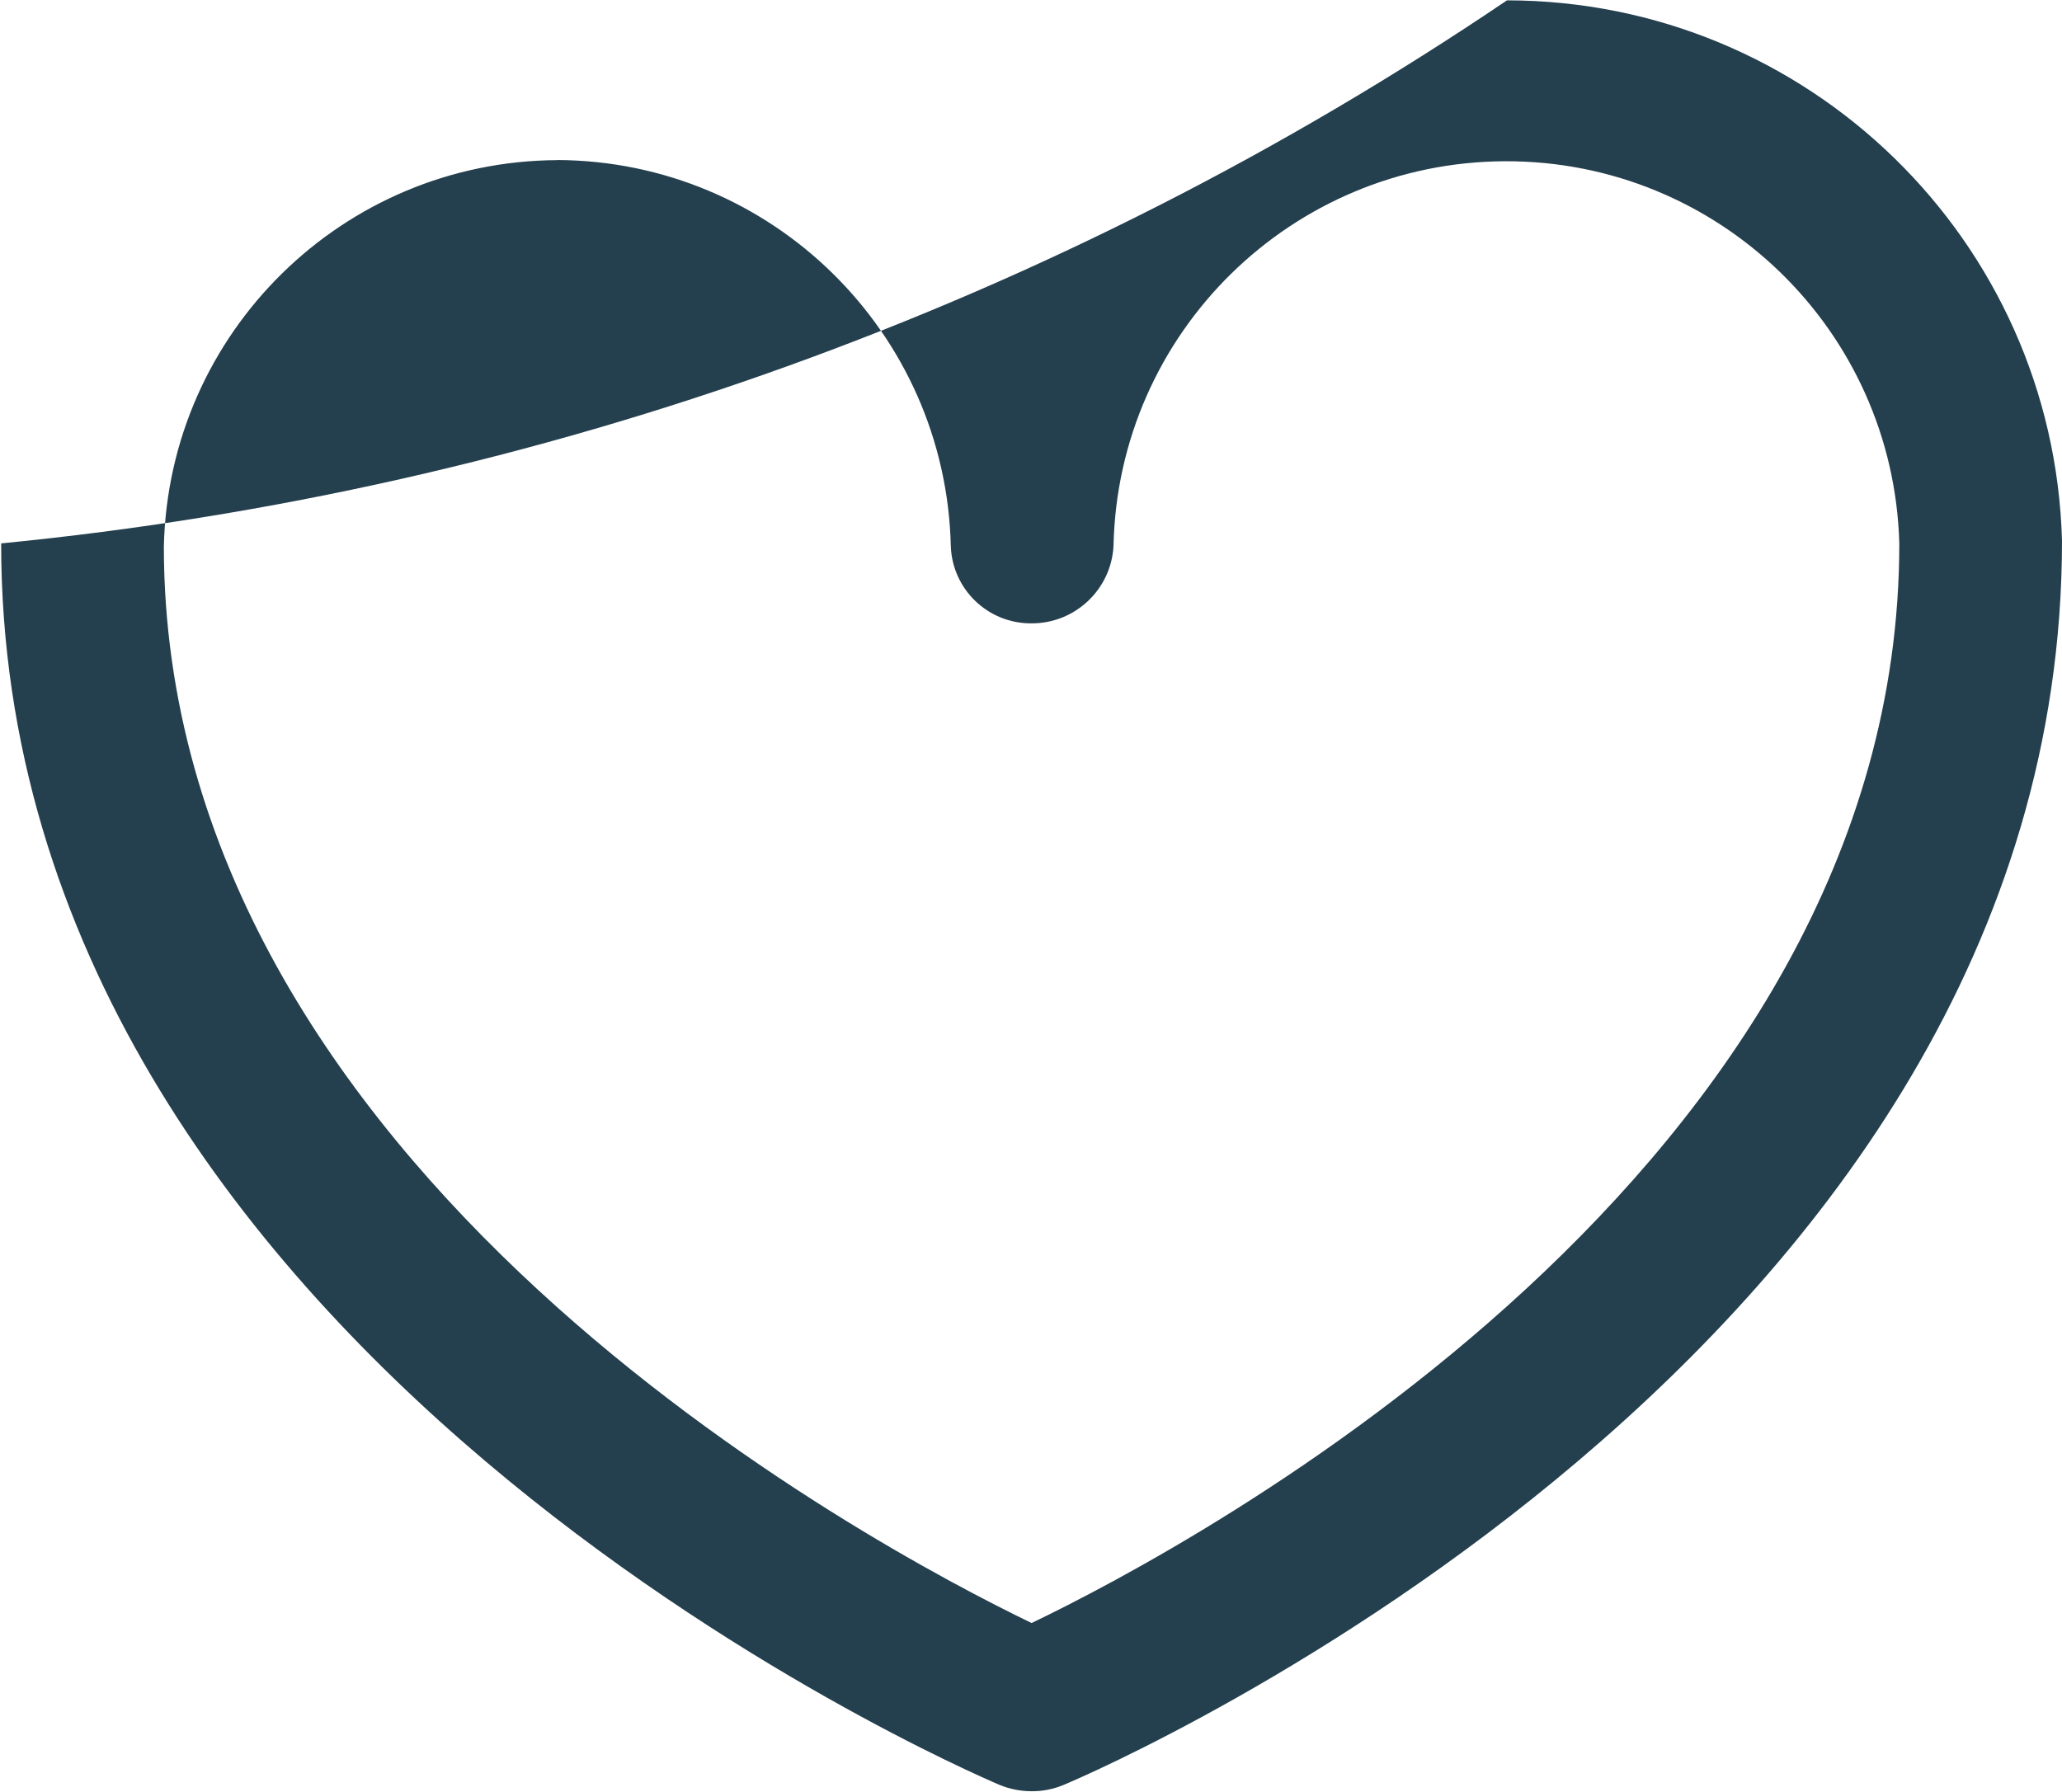
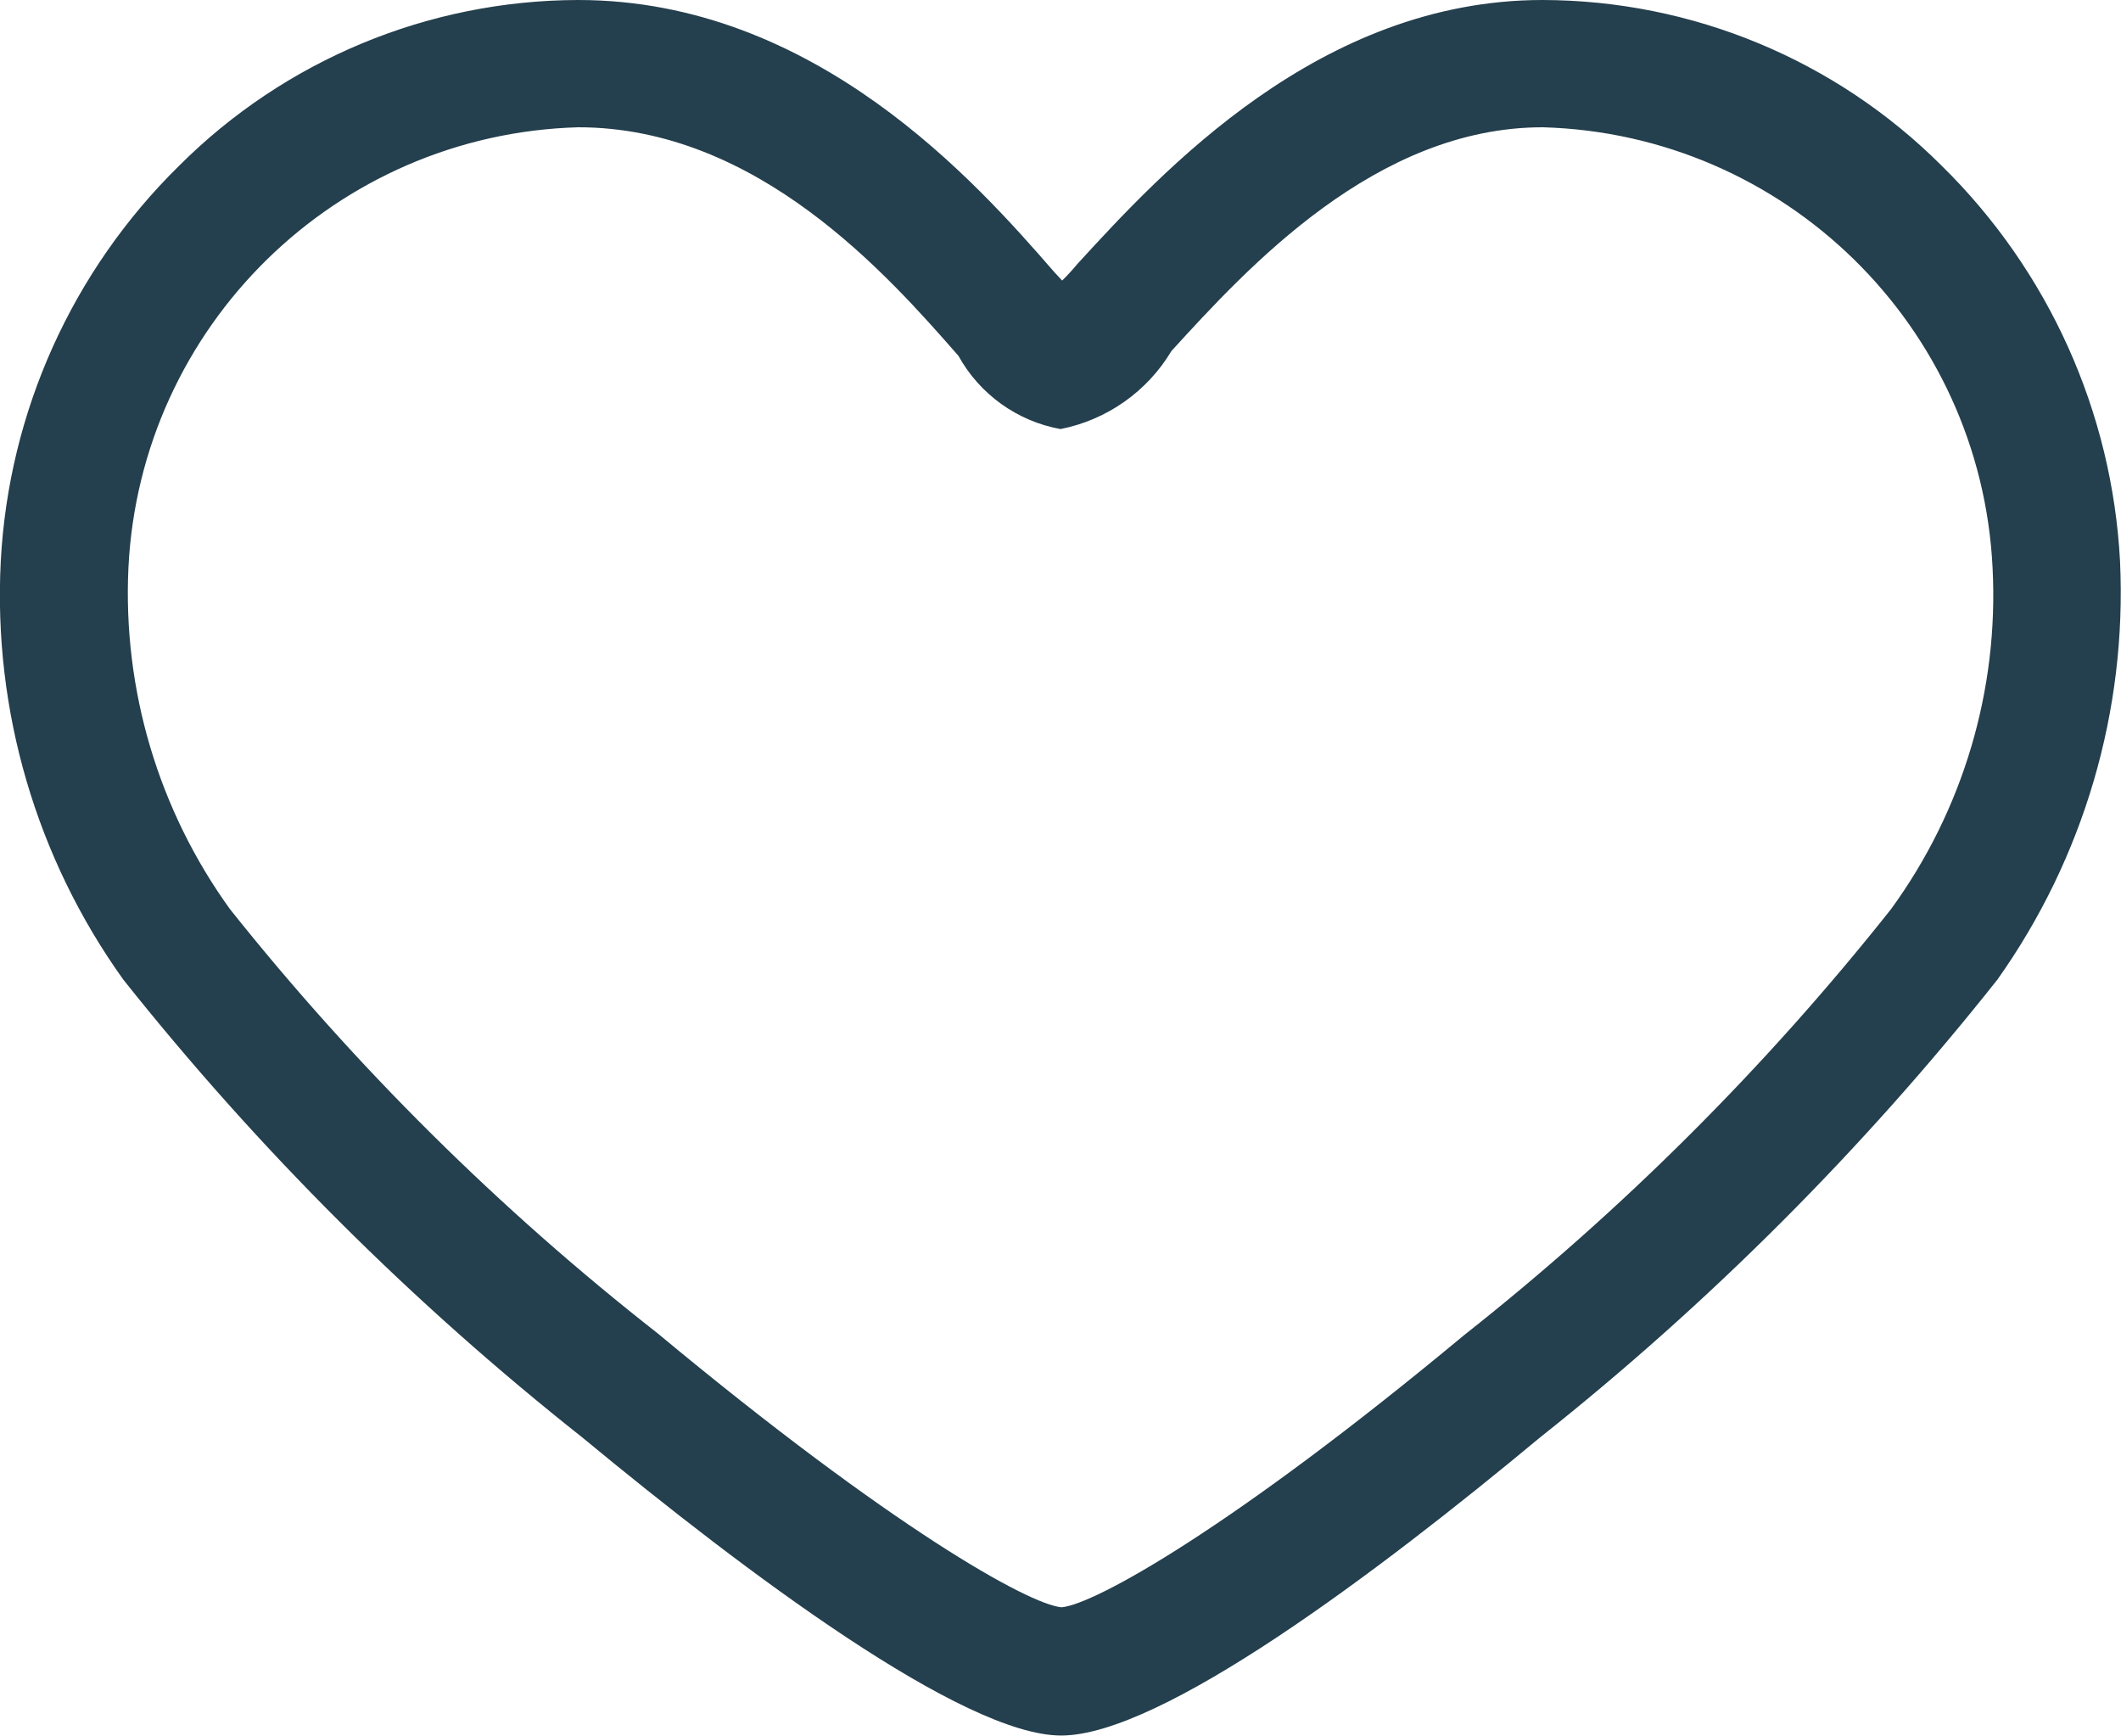
- <svg xmlns="http://www.w3.org/2000/svg" width="17.87" height="15.531" viewBox="0 0 17.87 15.531">
-   <path fill="#243f4d" fill-rule="evenodd" d="M1648.91,86.245a0.731,0.731,0,0,1-.28-0.056c-0.35-.15-8.65-3.749-8.65-10.76a28.181,28.181,0,0,0,13.05-4.707,4.817,4.817,0,0,1,4.81,4.684c0,7.034-8.29,10.634-8.65,10.783A0.7,0.7,0,0,1,1648.91,86.245Zm-4.11-14.138a3.427,3.427,0,0,0-3.41,3.346c0,5.407,6.13,8.662,7.52,9.334,1.4-.672,7.52-3.93,7.52-9.358a3.406,3.406,0,0,0-6.81.024,0.709,0.709,0,0,1-.71.669h0a0.694,0.694,0,0,1-.7-0.669A3.427,3.427,0,0,0,1644.8,72.106Z" transform="translate(-1639.97 -70.719)" />
+ <svg xmlns="http://www.w3.org/2000/svg" width="22" height="18" viewBox="0 0 22 18">
+   <path fill="#243f4d" fill-rule="evenodd" d="M882.99,1569.82a6.208,6.208,0,0,0-1.849-4.1A5.871,5.871,0,0,0,877,1564c-2.311,0-3.948,1.78-4.827,2.74a2.156,2.156,0,0,1-.156.17l-0.083-.09c-0.8-.92-2.476-2.82-4.938-2.82a5.873,5.873,0,0,0-4.139,1.72,6.208,6.208,0,0,0-1.849,4.1,6.845,6.845,0,0,0,1.271,4.34,29.307,29.307,0,0,0,4.763,4.75c1.705,1.41,3.95,3.09,4.965,3.09,1.032,0,3.269-1.68,4.965-3.09a29.234,29.234,0,0,0,4.746-4.75A6.935,6.935,0,0,0,882.99,1569.82Zm-2.376,3.61a27,27,0,0,1-4.431,4.42c-2.406,2-3.831,2.79-4.172,2.82-0.342-.03-1.77-0.83-4.188-2.84a26.78,26.78,0,0,1-4.437-4.4,5.6,5.6,0,0,1-1.054-3.54,4.807,4.807,0,0,1,4.666-4.57c1.863,0,3.216,1.54,3.943,2.37a1.52,1.52,0,0,0,1.059.76,1.731,1.731,0,0,0,1.151-.81c0.794-.87,2.122-2.32,3.851-2.32a4.807,4.807,0,0,1,4.666,4.57A5.528,5.528,0,0,1,880.614,1573.43Z" transform="translate(-861 -1564)" />
</svg>
